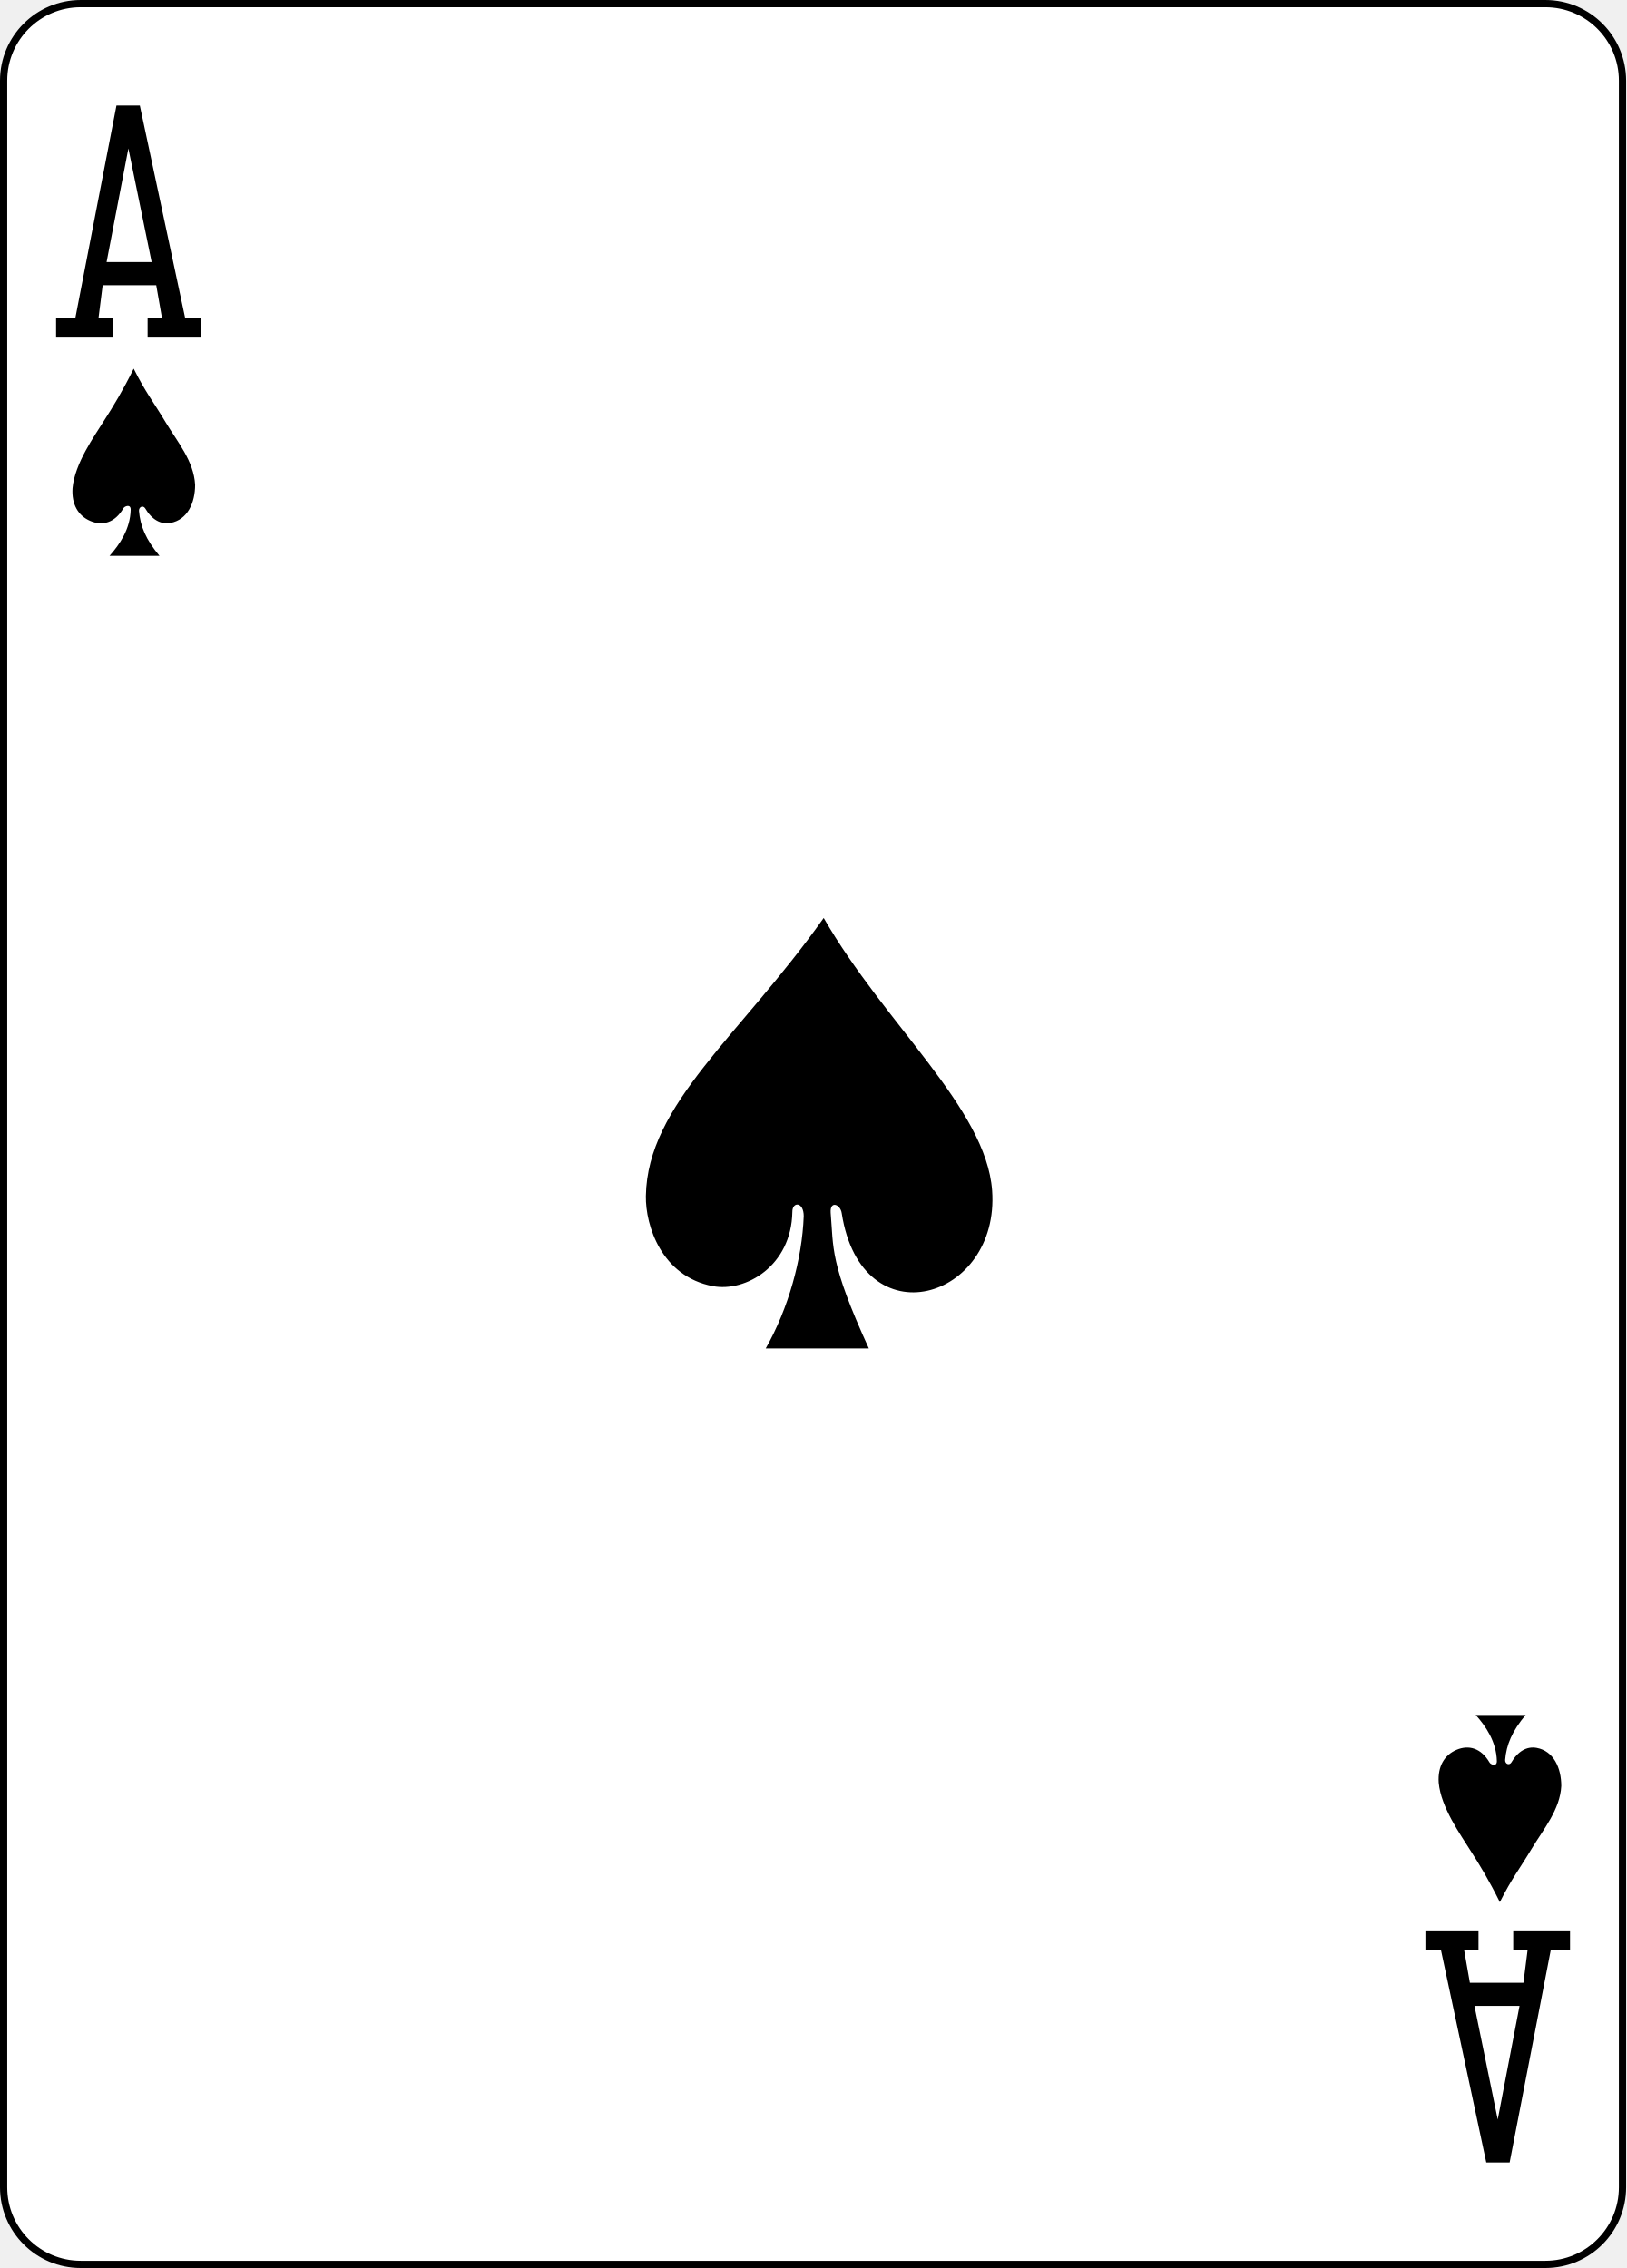
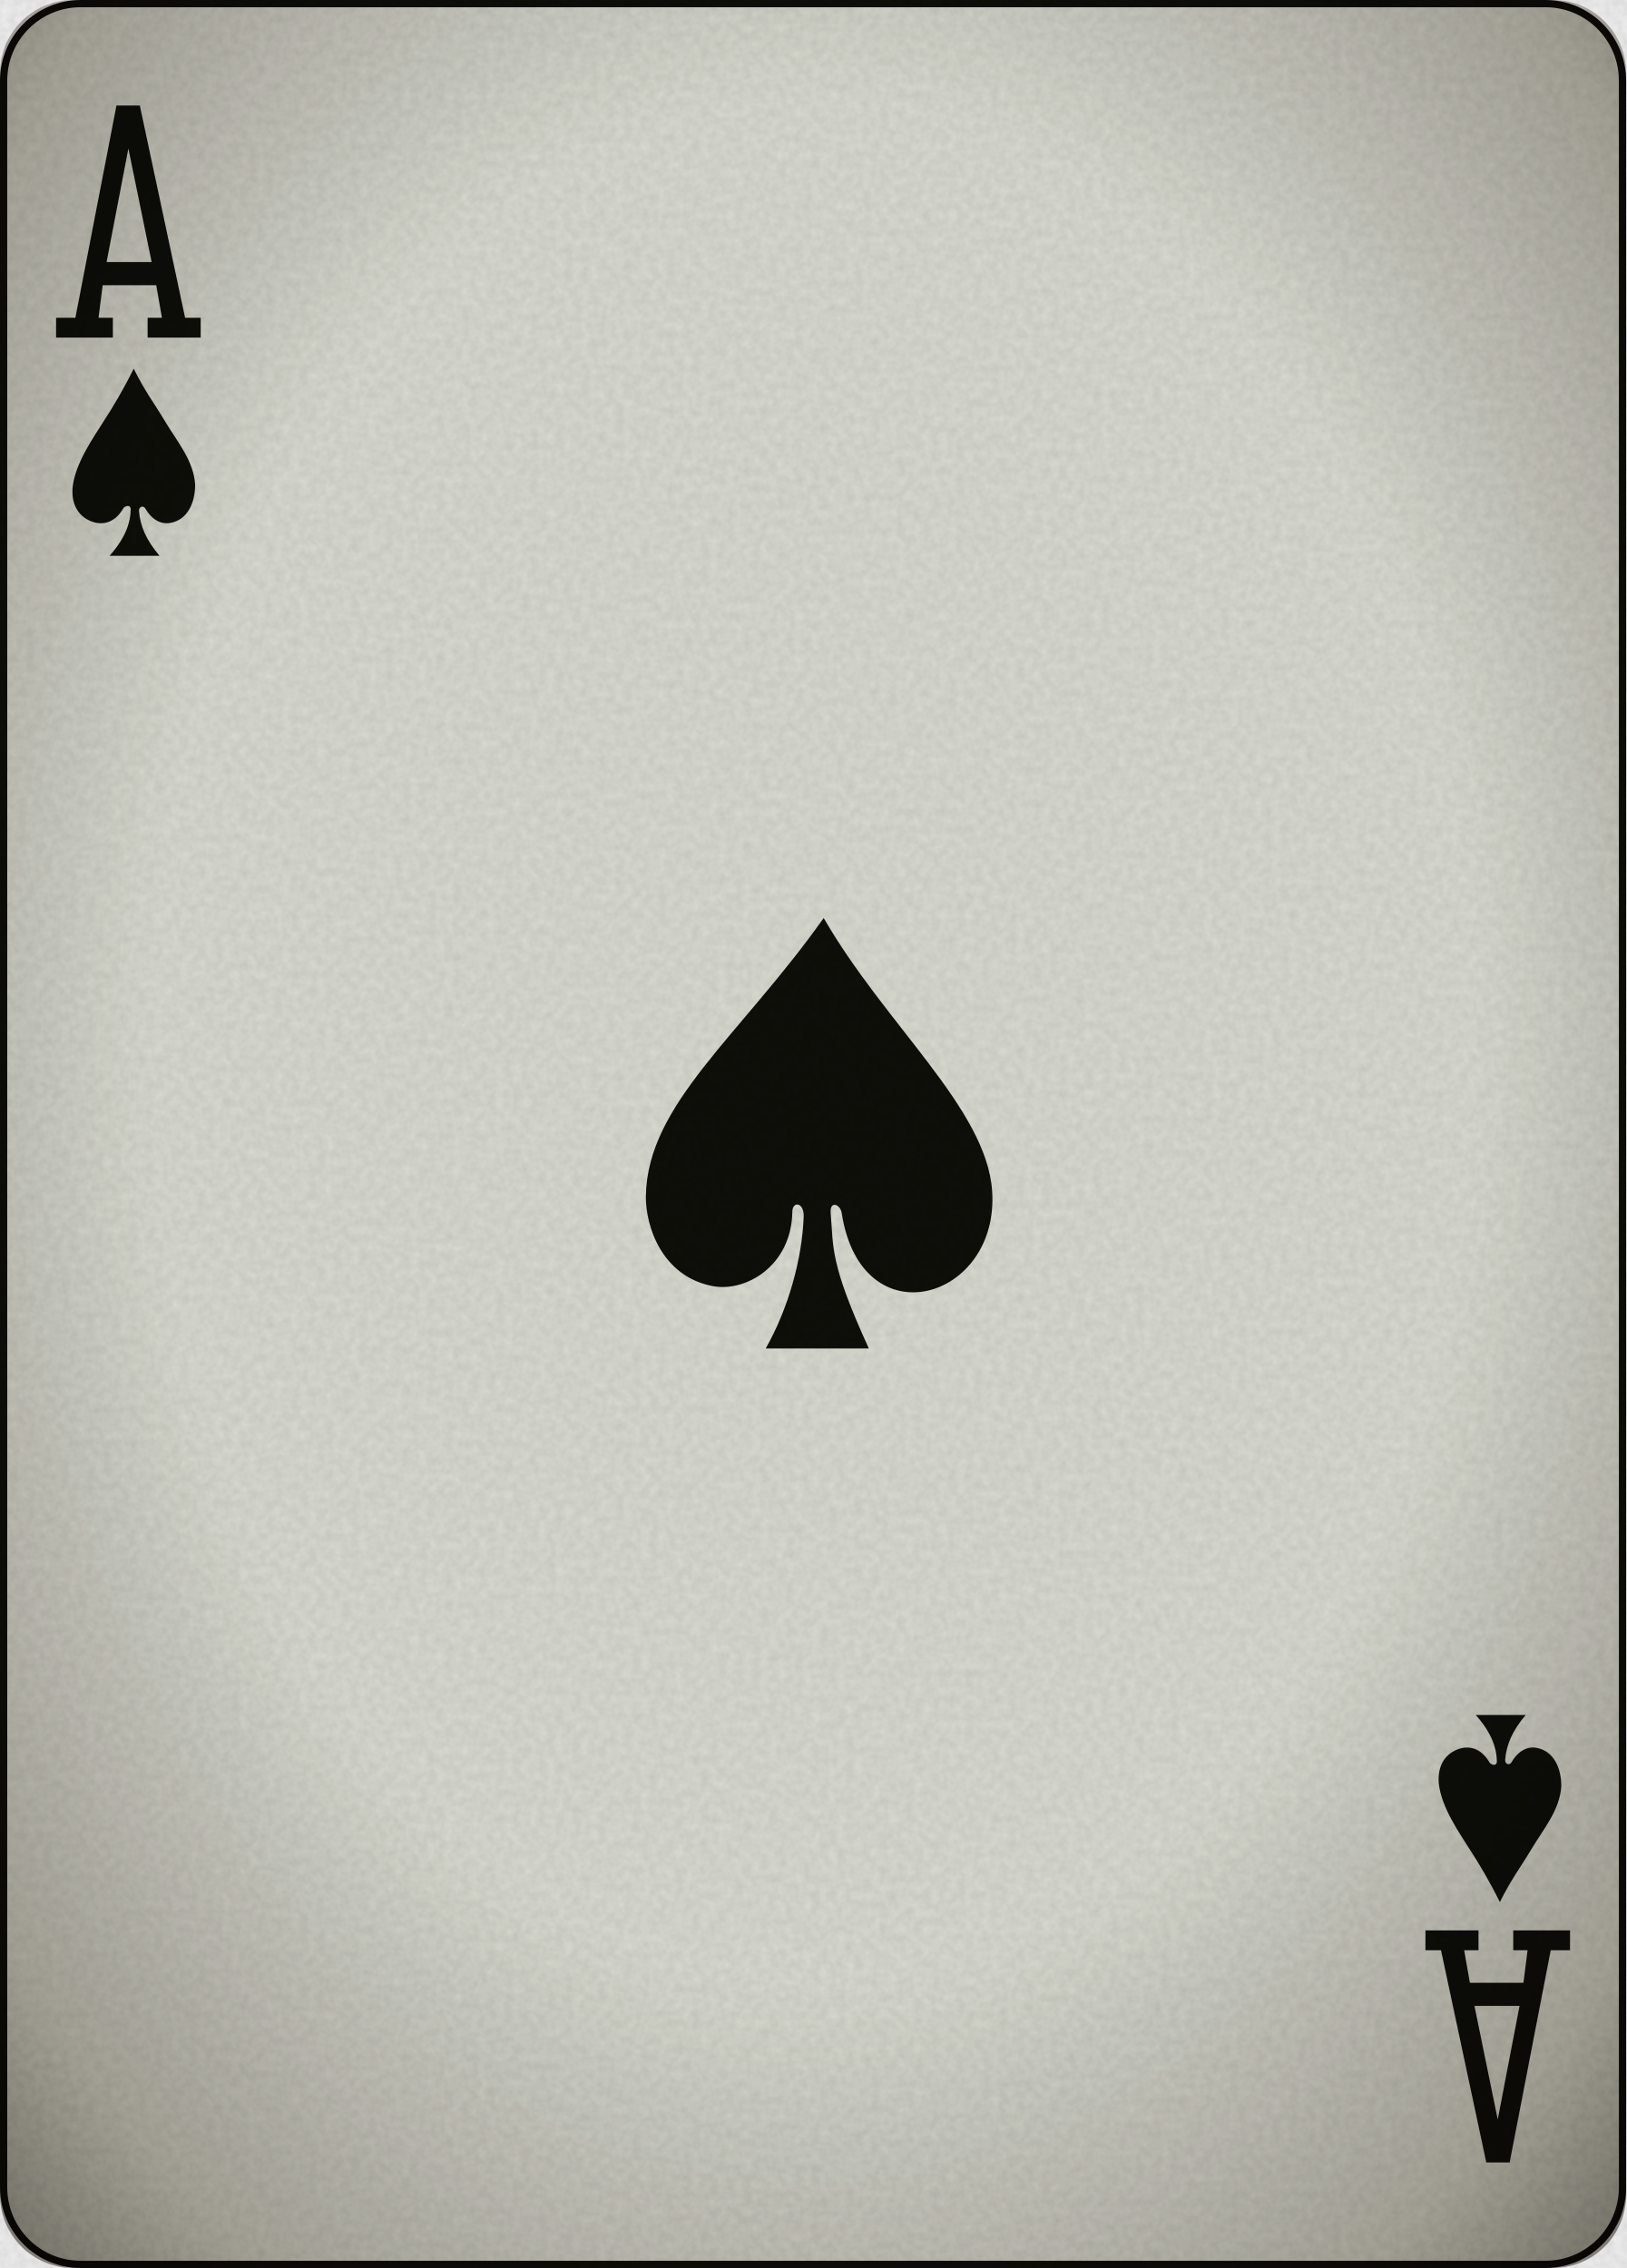
<svg xmlns="http://www.w3.org/2000/svg" width="224.225" height="312.808" id="svg4423" version="1.1" style="display:inline">
-   <defs id="defs4425" />
-   <g id="layer1" style="display:inline" transform="translate(-259.9347,-369.7772)">
+   <defs id="defs4425">
+     <filter id="envejecido" x="-15%" y="-15%" width="130%" height="130%" color-interpolation-filters="sRGB">
+       <feColorMatrix in="SourceGraphic" type="matrix" values="0.62 0.12 0.05 0 0.06                 0.05 0.70 0.05 0 0.06                 0.00 0.06 0.72 0 0.04                 0    0    0    1 0" result="warm" />
+       <feTurbulence type="fractalNoise" baseFrequency="0.85" numOctaves="2" seed="11" result="noise" />
+       <feColorMatrix in="noise" type="matrix" values="0 0 0 0 0                 0 0 0 0 0                 0 0 0 0 0                 0 0 0 0.10 0" result="noiseAlpha" />
+       <feComposite in="noiseAlpha" in2="warm" operator="over" result="grained" />
+     </filter>
+     <radialGradient id="vignette-grad" cx="50%" cy="46%" r="75%">
+       <stop offset="55%" stop-color="#2a1a0a" stop-opacity="0" />
+       <stop offset="85%" stop-color="#2a1a0a" stop-opacity="0.28" />
+       <stop offset="100%" stop-color="#160d05" stop-opacity="0.55" />
+     </radialGradient>
+   </defs>
+   <g id="layer1" style="display:inline" transform="translate(-259.9347,-369.7772)" filter="url(#envejecido)">
    <g transform="translate(-712.3184,92.13511)" id="g3500" style="display:inline">
      <g id="g3241">
        <g transform="translate(-0.9966656,0)" id="g8016">
          <g style="display:inline" id="g8869-3" transform="translate(-5060.953,3024.952)">
            <rect ry="10.63" rx="10.63" style="display:inline;fill:#ffffff;fill-opacity:1;stroke:#000000;stroke-width:0.997;stroke-miterlimit:4;stroke-dasharray:none;stroke-opacity:1" id="rect3232-1" width="223.228" height="311.811" x="6034.701" y="-2746.811" />
            <g transform="matrix(0.3010621,0,0,0.3010621,5730.642,-1948.112)" id="g8567-9">
              <path id="path7183-8" d="m 1033.986,-2499.928 0,-9.091 8.839,0 18.814,-97.227 10.705,0 20.736,97.227 7.134,0 0,9.091 -24.307,0 0,-9.091 6.566,0 -2.616,-14.9 -24.532,0 -1.894,14.9 6.566,0 0,9.091 z m 43.772,-34.598 -10.657,-52.05 -9.987,52.05 z" style="display:inline;fill:#000000;fill-opacity:1" />
              <path style="display:inline;fill:#000000;fill-opacity:1" d="m 1727.391,-1770.247 0,9.091 -8.839,0 -18.814,97.227 -10.705,0 -20.736,-97.227 -7.134,0 0,-9.091 24.307,0 0,9.091 -6.566,0 2.616,14.9 24.532,0 1.894,-14.9 -6.566,0 0,-9.091 z m -43.772,34.598 10.657,52.05 9.987,-52.05 z" id="path7186-6" />
            </g>
          </g>
        </g>
        <path style="display:inline;fill:#000000;fill-opacity:1" d="m 1083.077,445.392 c 0.015,-2.026 -1.587,-2.064 -1.569,-0.586 -0.134,7.429 -6.417,11.086 -10.981,10.219 -7.036,-1.338 -9.282,-8.322 -9.215,-12.435 0.207,-12.696 12.988,-22.058 24.52,-38.335 8.45,14.691 22.397,26.23 23.223,37.586 1.098,15.098 -18.009,20.73 -20.737,3.133 -0.176,-1.243 -1.64,-1.801 -1.526,-0.065 0.414,4.823 -0.175,6.831 5.266,18.719 l -14.222,0 c 3.15,-5.555 5.025,-12.375 5.24,-18.236 z" id="path3192" />
        <path style="display:inline;fill:#000000;fill-opacity:1" d="m 990.275,347.951 c 0.01,-0.872 -0.895,-0.465 -1.018,-0.19 -1.163,1.986 -2.865,2.448 -4.548,1.732 -1.667,-0.709 -2.604,-2.28 -2.454,-4.522 0.31,-3.438 3.035,-7.2 4.355,-9.326 1.252,-1.93 2.628,-4.222 4.077,-7.154 1.697,3.363 2.559,4.321 4.405,7.391 1.626,2.704 3.893,5.353 4.067,8.622 0,2.485 -1.046,4.832 -3.399,5.259 -1.331,0.242 -2.579,-0.442 -3.504,-2.037 -0.282,-0.407 -0.849,-0.195 -0.839,0.362 0.165,2.093 0.955,3.983 2.829,6.212 l -6.887,0 c 1.41,-1.576 2.849,-3.704 2.915,-6.349 z" id="path3308" />
        <path id="path3330" d="m 1178.655,520.526 c 0.01,0.872 -0.895,0.465 -1.018,0.19 -1.163,-1.986 -2.865,-2.448 -4.548,-1.732 -1.667,0.709 -2.604,2.28 -2.454,4.522 0.31,3.438 3.035,7.2 4.355,9.326 1.252,1.93 2.628,4.222 4.077,7.154 1.697,-3.363 2.559,-4.321 4.405,-7.392 1.626,-2.704 3.893,-5.353 4.067,-8.622 0,-2.485 -1.046,-4.832 -3.399,-5.259 -1.331,-0.242 -2.579,0.442 -3.504,2.037 -0.282,0.407 -0.849,0.195 -0.839,-0.362 0.165,-2.093 0.955,-3.983 2.829,-6.212 l -6.887,0 c 1.41,1.576 2.849,3.704 2.915,6.349 z" style="display:inline;fill:#000000;fill-opacity:1" />
      </g>
    </g>
  </g>
+   <rect x="0" y="0" width="224.225" height="312.808" rx="10.09" ry="10.09" fill="url(#vignette-grad)" style="mix-blend-mode:multiply" />
</svg>
